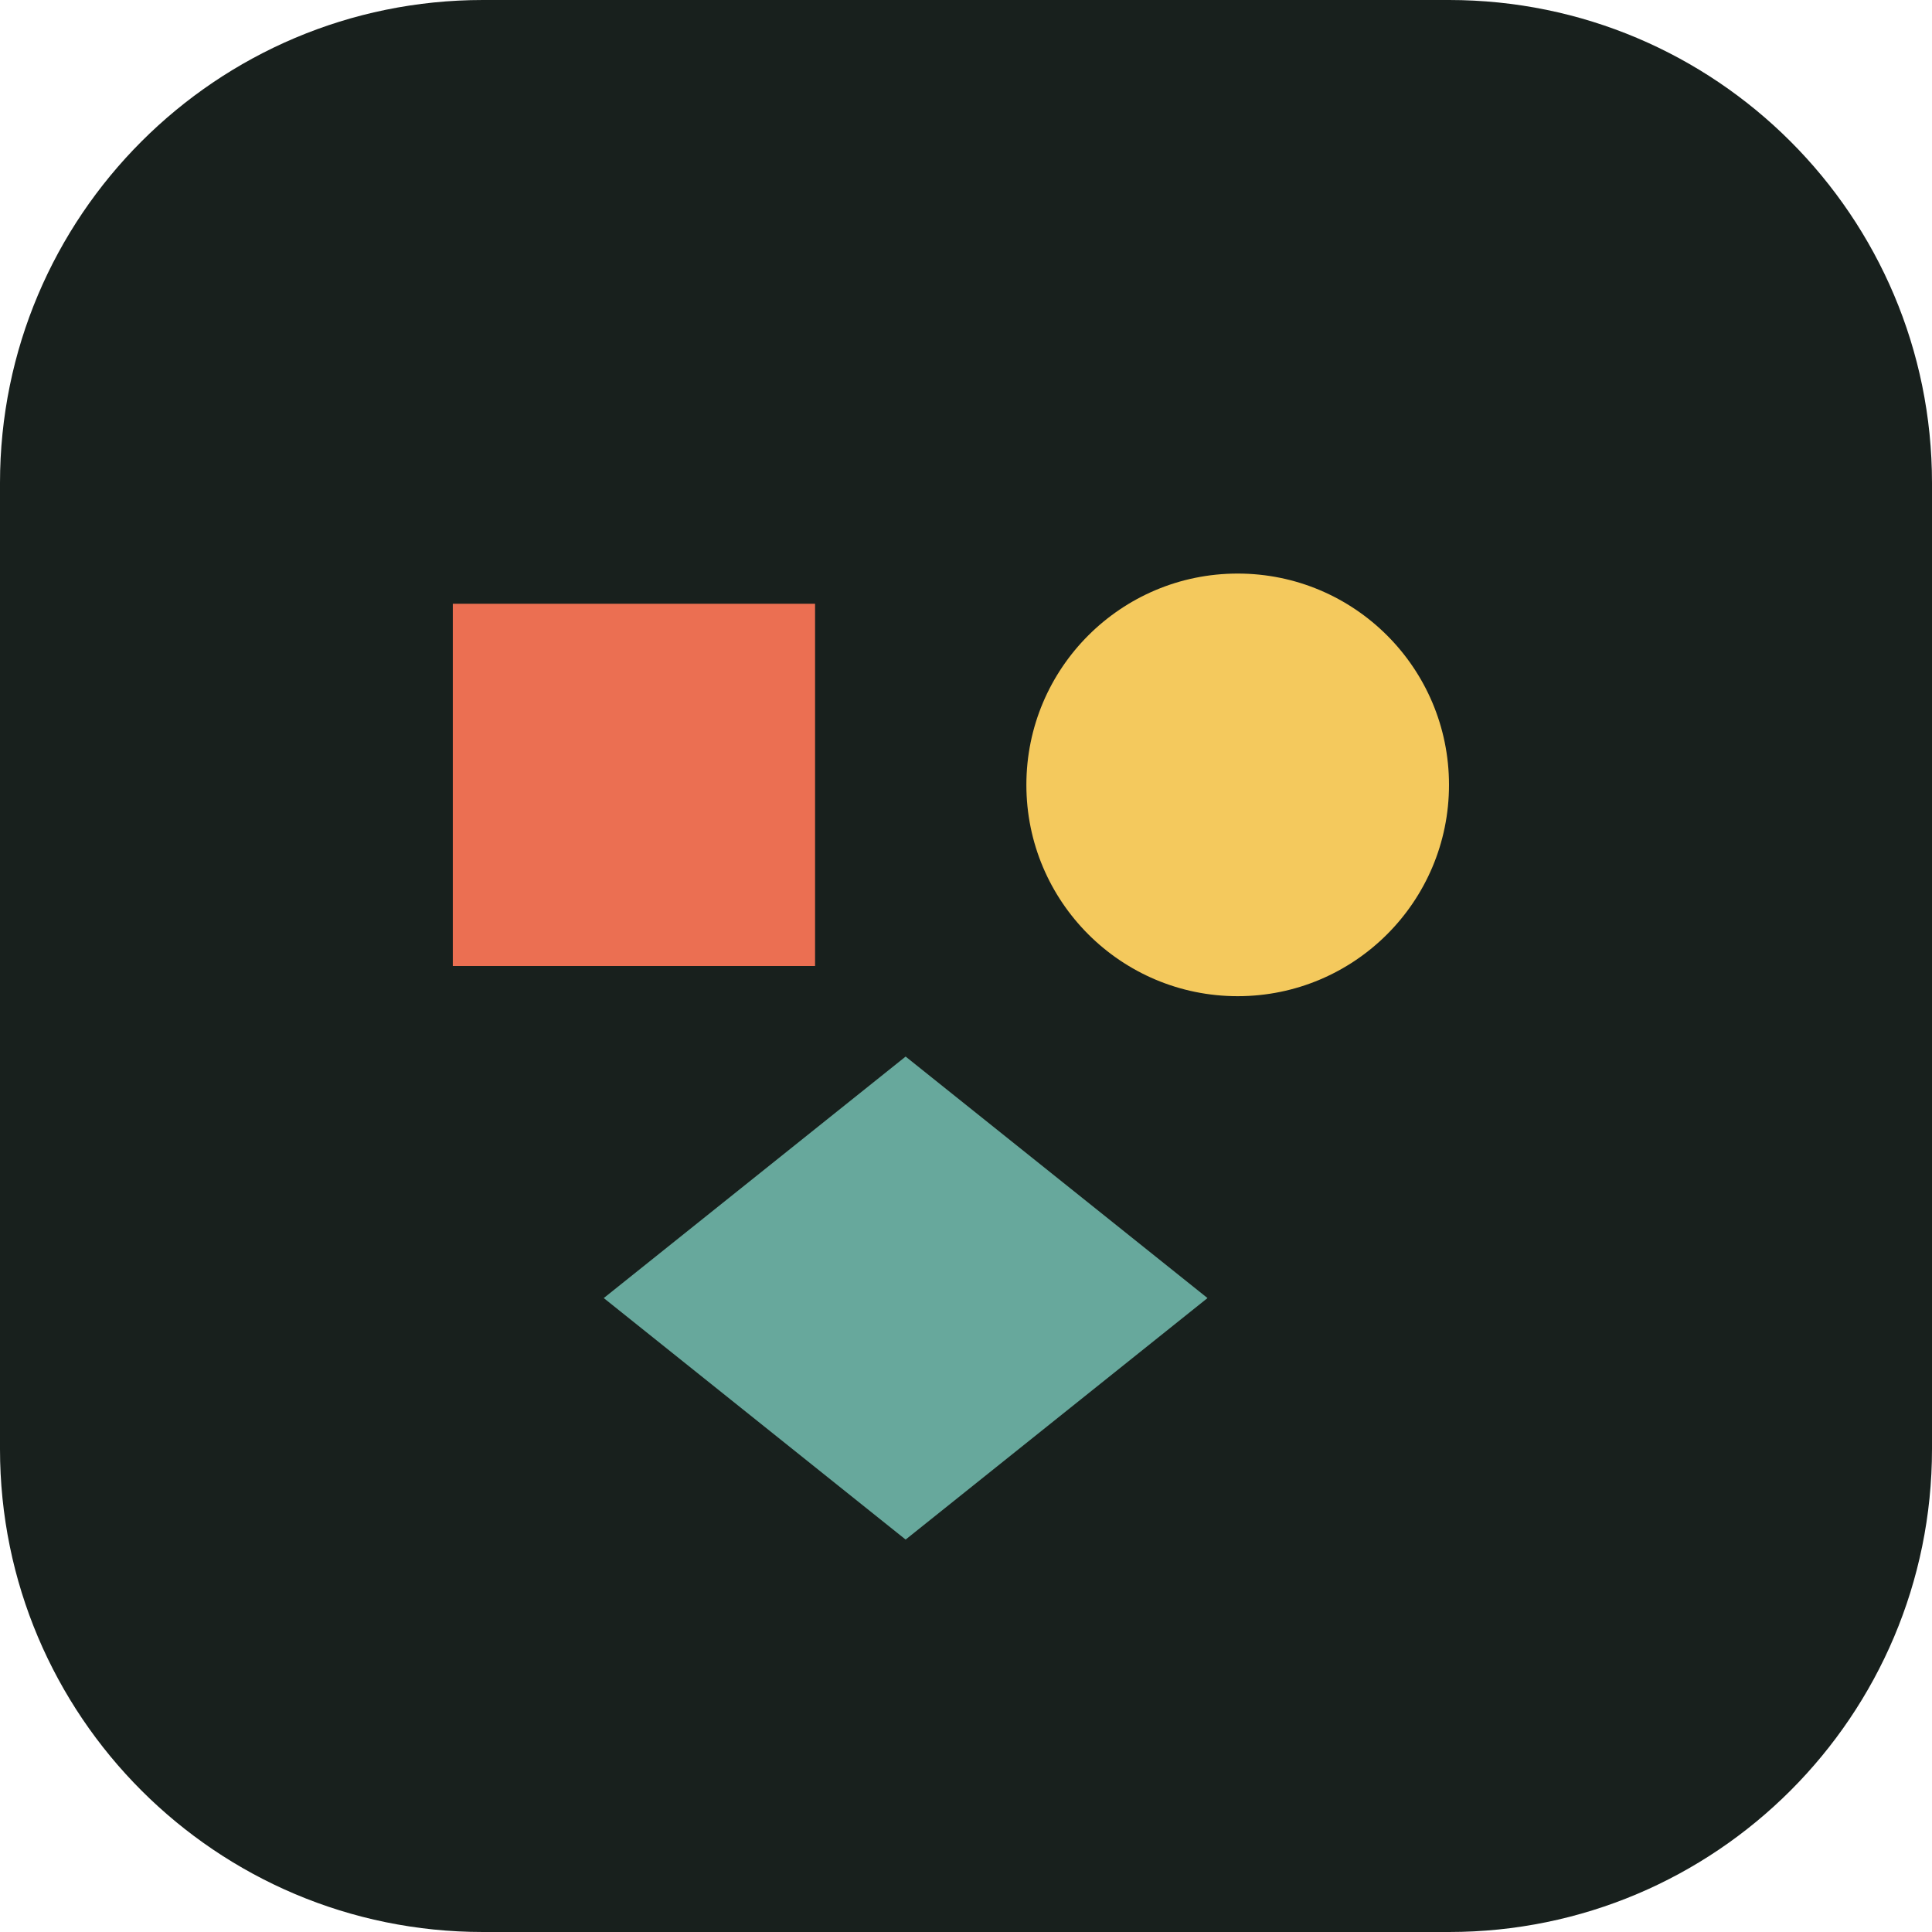
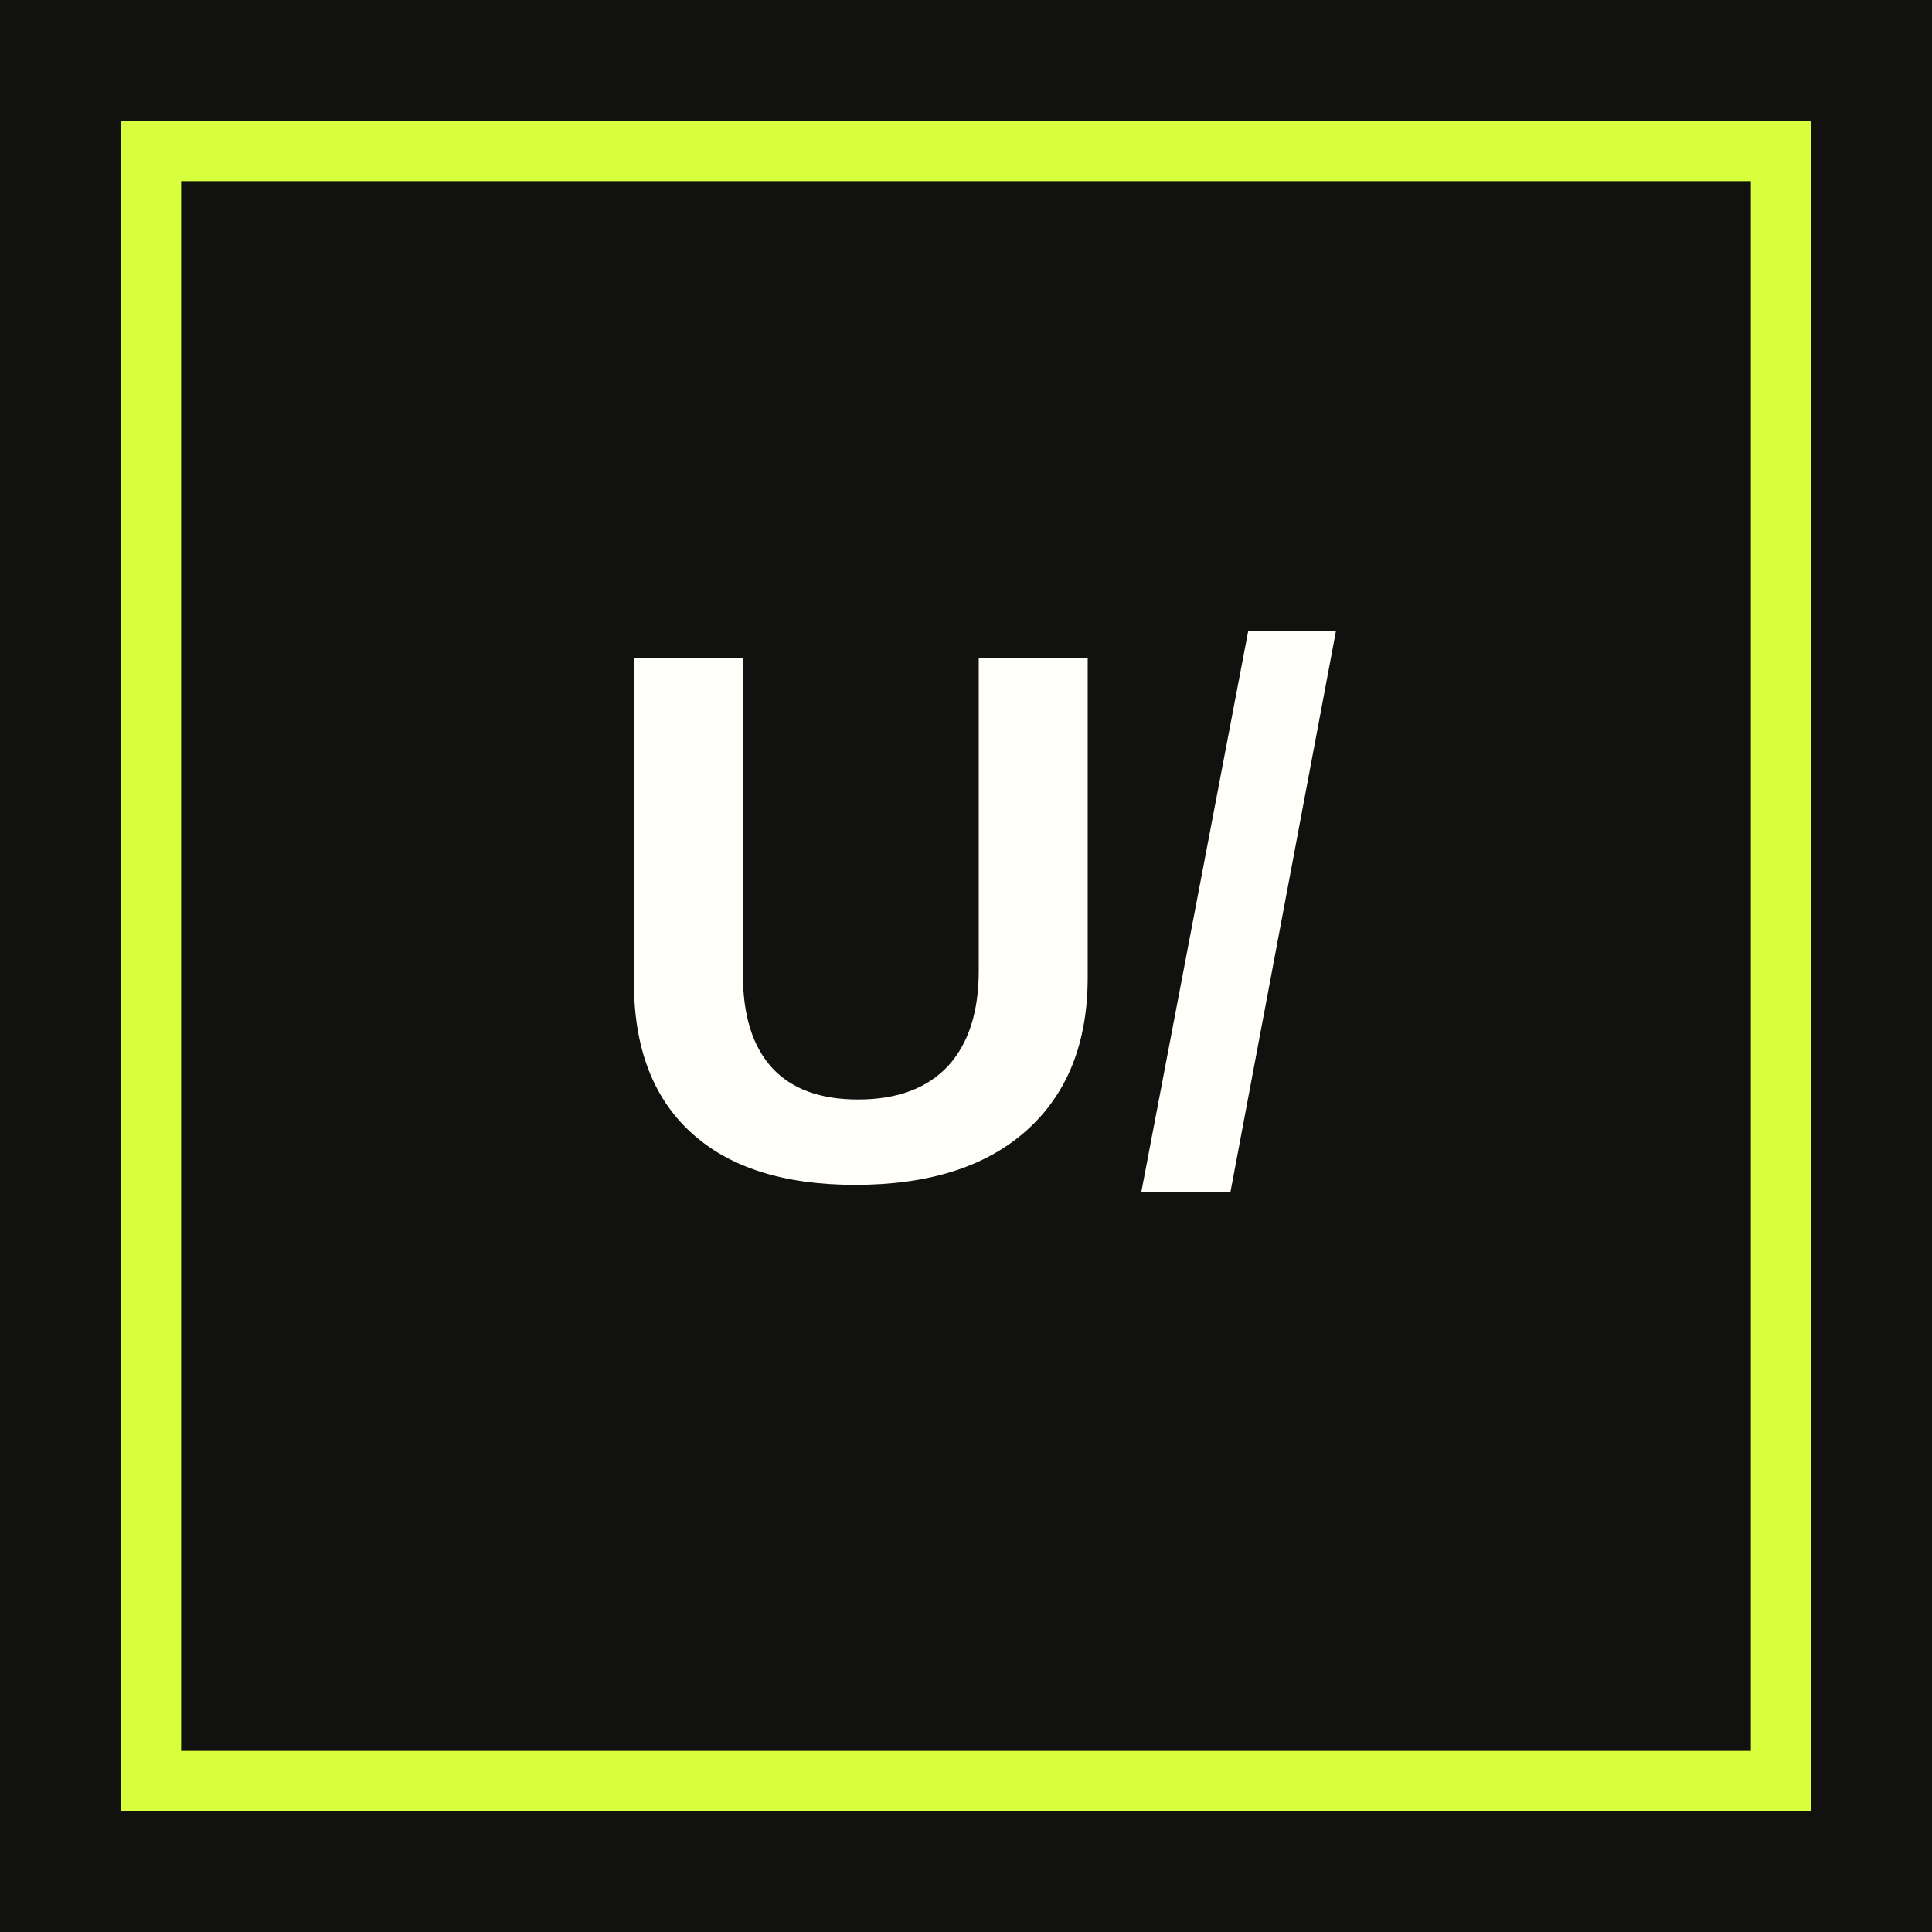
<svg xmlns="http://www.w3.org/2000/svg" viewBox="0 0 64 64" role="img" aria-label="Utilitas">
-   <rect width="64" height="64" rx="16" fill="#18201d" />
-   <path d="M15 20h12v12H15z" fill="#eb6f52" />
-   <circle cx="41" cy="26" r="7" fill="#f4c95d" />
-   <path d="M20 43l10-8 10 8-10 8z" fill="#67a89c" />
+   <rect width="64" height="64" fill="#11120f" />
+   <rect x="5" y="5" width="54" height="54" fill="none" stroke="#d8ff3e" stroke-width="2" />
+   <text x="32" y="39" fill="#fffef9" font-family="Arial, sans-serif" font-size="25" font-weight="800" text-anchor="middle">U/</text>
</svg>
